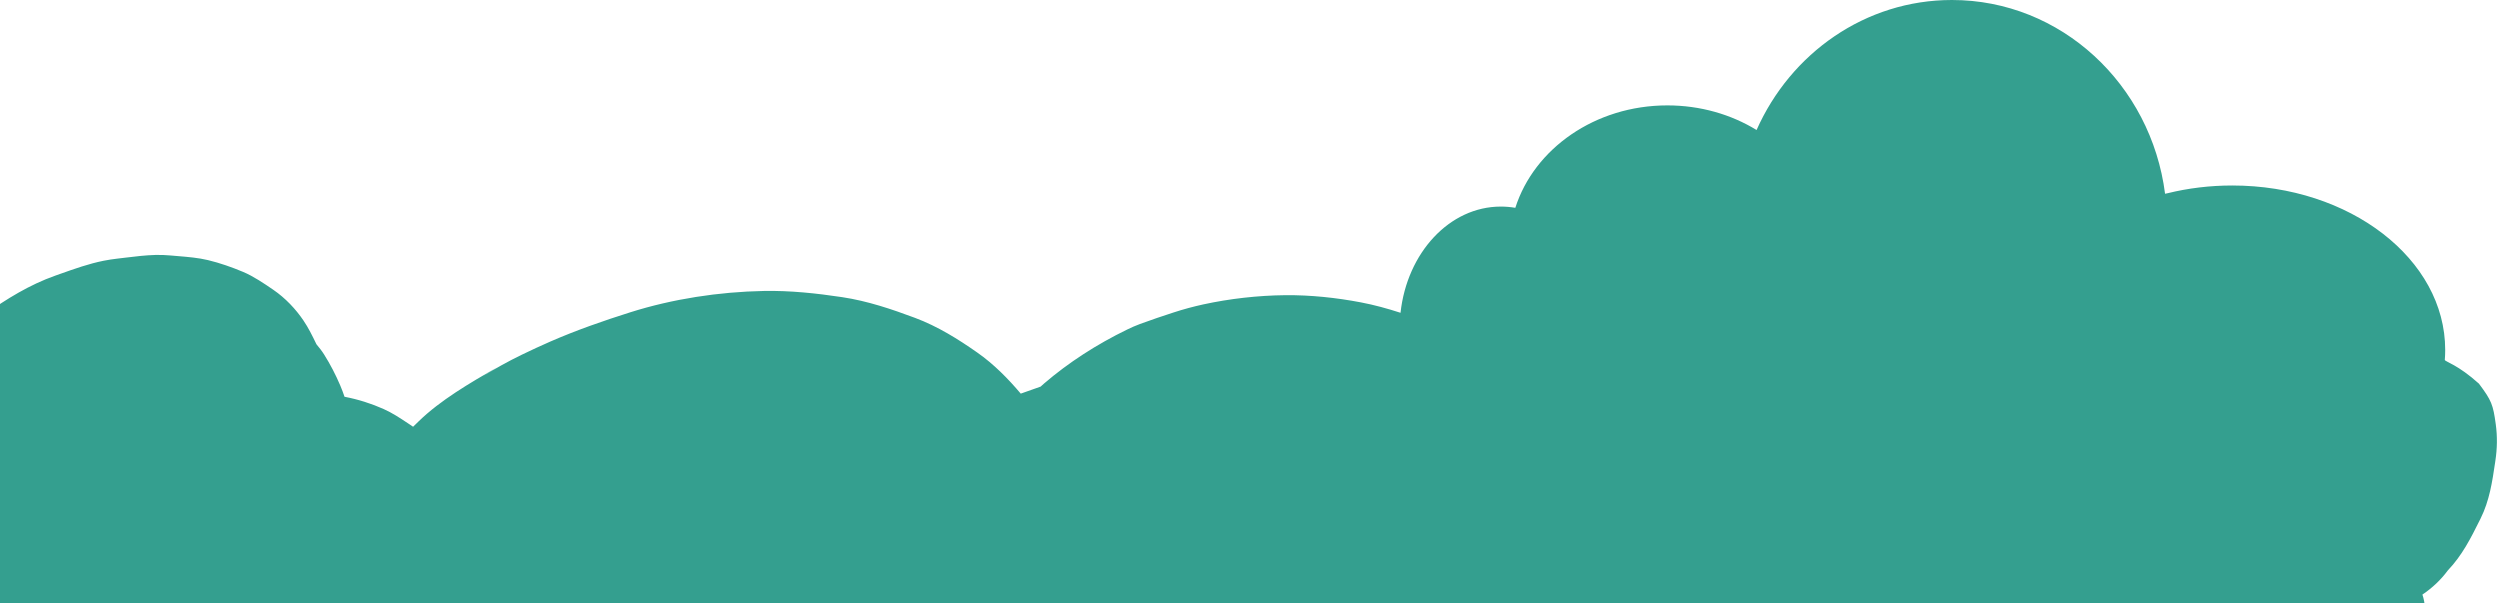
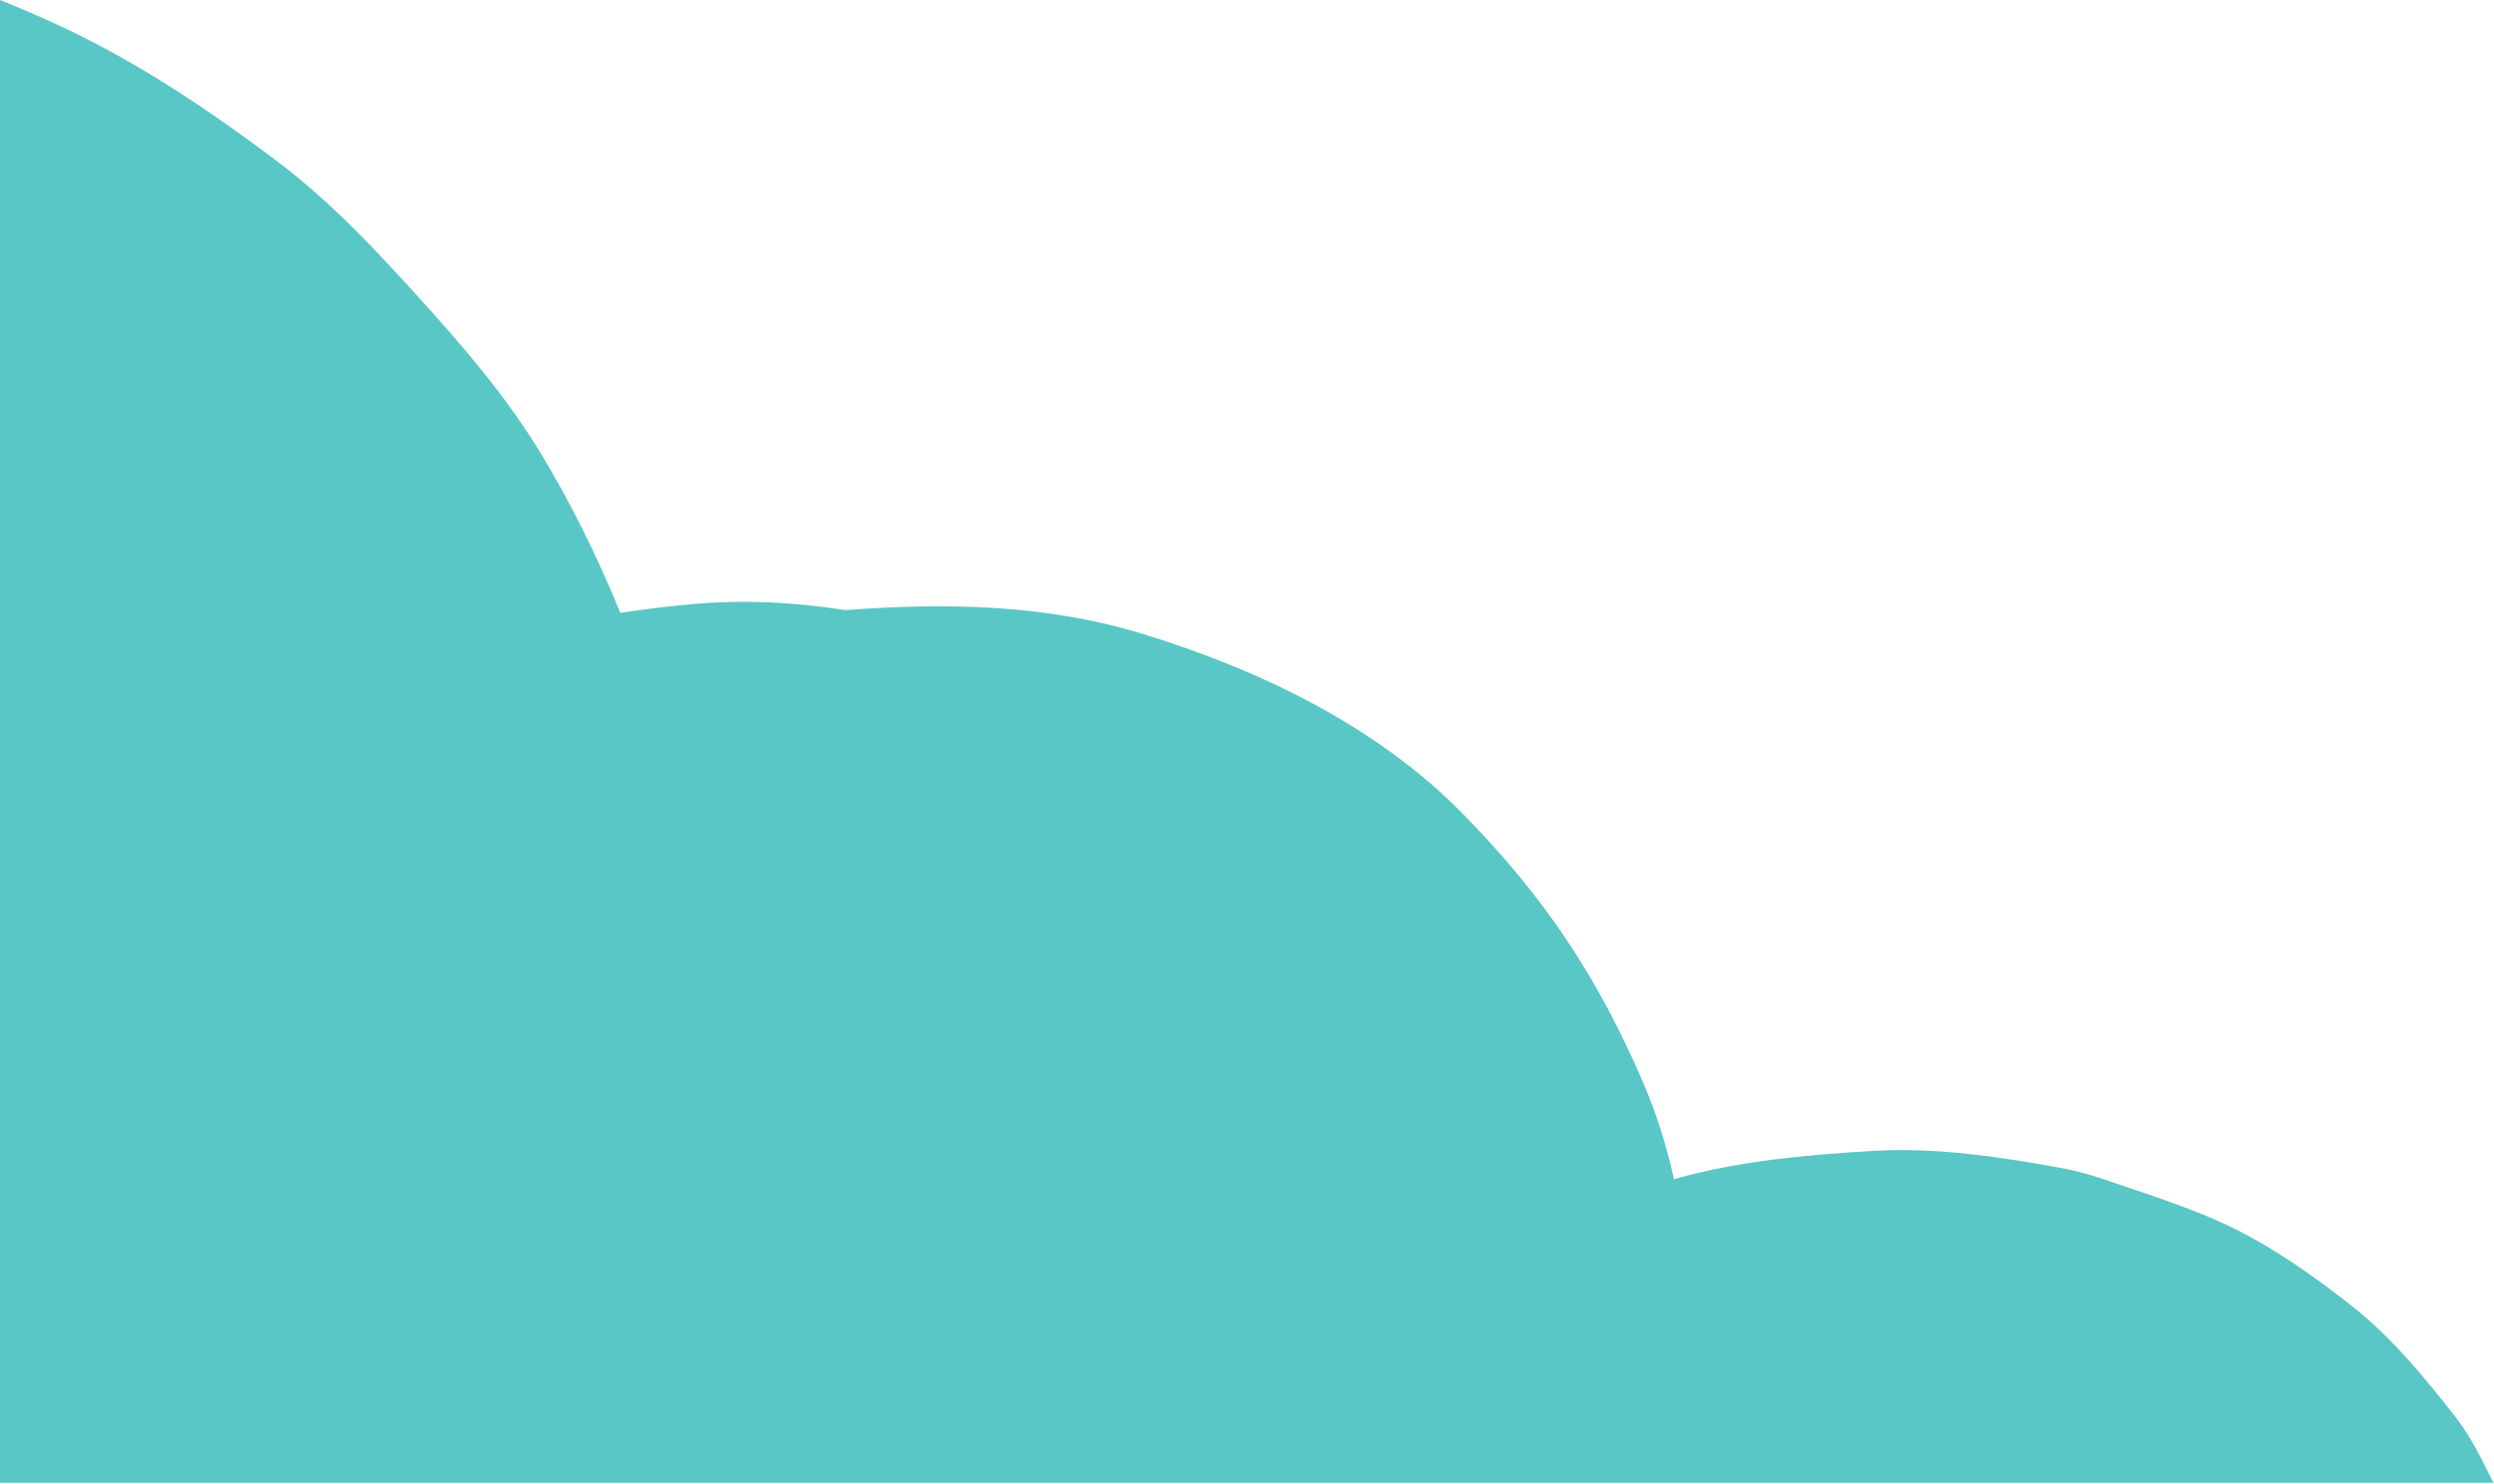
- <svg xmlns="http://www.w3.org/2000/svg" width="593" height="143" viewBox="0 0 593 143" fill="none">
-   <path d="M579.907 85.385C580.119 85.858 583 86.5 588 91C591 95 591.366 95.988 592 100.67C592.394 103.537 592.338 106.423 591.901 109.29L591.833 109.757C591.168 114.263 590.505 118.752 588.396 122.99L588.184 123.414C586.091 127.612 584.042 131.721 580.61 135.32C578.977 137.532 576.978 139.427 574.598 141.034C574.922 142.026 575.119 143.008 575.176 144H-43.37C-43.596 141.897 -43.258 139.893 -42.357 137.969L-42.91 138.039C-45.478 138.364 -48.091 138.696 -50.692 138.871C-52.508 139.09 -54.38 139.209 -56.14 139.109C-59.646 138.901 -61.913 138.633 -64.278 138.028C-67.474 138.514 -70.712 138.832 -73.978 139.109C-78.582 139.506 -83.425 139.526 -88.029 139.248C-92.154 139 -96.35 138.604 -100.447 137.889C-100.558 137.88 -100.673 137.872 -100.784 137.865C-100.897 137.857 -101.01 137.85 -101.122 137.84L-101.165 137.79C-108.19 137.155 -115.145 136.382 -121.776 134.338L-122.395 134.144C-123.587 133.772 -124.788 133.396 -126 132.999V39.831C-124.93 40.308 -123.874 40.794 -122.846 41.319C-119.749 42.897 -116.849 44.712 -114.005 46.557C-112.09 47.797 -110.203 49.116 -108.542 50.575C-106.078 52.747 -103.84 55.445 -101.939 57.985C-100.742 59.582 -99.701 61.239 -98.743 62.935C-96.885 62.905 -95.026 62.945 -93.182 63.123C-92.838 63.156 -92.494 63.189 -92.149 63.222C-87.31 63.682 -82.376 64.152 -77.723 65.365C-73.331 66.506 -68.994 67.974 -64.939 69.76C-60.857 71.545 -57.168 73.956 -53.62 76.317C-51.621 77.646 -49.819 79.134 -48.214 80.771C-47.868 81.124 -47.519 81.477 -47.17 81.831C-44.778 84.252 -42.366 86.694 -40.696 89.48C-37.767 89.302 -34.825 89.56 -31.995 90.443C-28.292 91.593 -25.392 92.684 -22.59 94.133C-21.478 92.159 -20.267 90.224 -18.803 88.389C-16.24 85.175 -13.284 82.1 -10.074 79.283C-8.046 77.527 -5.808 75.979 -3.499 74.501C1.527 70.94 6.99 67.538 13.157 65.365C13.575 65.218 13.995 65.069 14.415 64.919L14.433 64.913C17.716 63.748 21.072 62.556 24.561 61.853C25.659 61.635 26.771 61.467 27.883 61.338C28.545 61.263 29.208 61.182 29.873 61.101C32.191 60.82 34.524 60.536 36.866 60.475C38.048 60.445 39.231 60.485 40.413 60.594C40.989 60.647 41.574 60.695 42.163 60.744C44.557 60.941 47.032 61.146 49.325 61.695C52.169 62.379 54.999 63.381 57.632 64.482C60.129 65.522 62.747 67.314 64.692 68.646L64.812 68.728C67.713 70.712 70.148 73.321 71.964 75.999C73.172 77.769 74.105 79.693 75.022 81.581L75.062 81.663C75.709 82.437 76.343 83.231 76.864 84.064C78.356 86.425 79.638 88.925 80.707 91.435C81.088 92.308 81.411 93.21 81.721 94.113C84.973 94.728 88.141 95.75 90.971 97.01C93.026 97.921 94.904 99.168 96.722 100.375L97.029 100.579C97.225 100.71 97.421 100.839 97.616 100.968C97.68 101.007 97.74 101.052 97.799 101.097C97.859 101.141 97.919 101.186 97.982 101.225C98.2 101.015 98.418 100.804 98.634 100.594L98.879 100.356C99.027 100.212 99.174 100.068 99.32 99.926C104.515 94.887 111.371 90.909 117.918 87.119L114.485 89.256C113.943 89.589 113.399 89.928 112.85 90.274L114.485 89.256C117.53 87.388 120.504 85.724 123.803 84.124C126.014 83.052 128.266 82.011 130.533 81.019C136.657 78.35 143.063 76.108 149.54 74.065C159.55 70.91 170.461 69.224 181.203 69.016C187.398 68.897 193.691 69.571 199.759 70.484C205.799 71.397 211.473 73.321 217.034 75.394C222.455 77.418 227.312 80.473 231.789 83.608C235.773 86.395 239.152 89.857 242.123 93.369C243.686 92.794 245.263 92.238 246.839 91.702C246.958 91.598 247.071 91.494 247.183 91.391C247.339 91.248 247.493 91.106 247.656 90.968C253.414 86.018 260.186 81.644 267.395 78.152C268.338 77.686 269.323 77.259 270.408 76.852C273.012 75.88 275.687 74.997 278.348 74.124C280.657 73.371 283.036 72.726 285.444 72.2C291.709 70.841 298.354 70.087 304.845 70.018C310.842 69.958 316.981 70.613 322.809 71.724C326 72.331 329.135 73.197 332.205 74.194C333.747 59.976 343.813 49 356 49C357.166 49 358.312 49.1 359.434 49.294C363.911 35.269 378.363 25 395.5 25C403.35 25 410.637 27.155 416.659 30.838C424.733 12.635 442.447 0 463 0C488.87 0 510.24 20.017 513.554 45.959C513.758 45.915 513.963 45.871 514.168 45.83C519.003 44.641 524.155 44 529.5 44C557.39 44 580 61.461 580 83C580 83.801 579.969 84.596 579.907 85.385ZM370.819 54.57C370.824 54.559 370.828 54.556 370.833 54.562L370.819 54.57Z" fill="#349F8F" />
+ <svg xmlns="http://www.w3.org/2000/svg" preserveAspectRatio="none" overflow="visible" style="display: block;" width="116" height="69" viewBox="0 0 116 69" fill="none">
+   <path id="Vector" d="M115.987 69C115.798 68.64 115.61 68.279 115.436 67.919C115.059 67.187 114.656 66.489 114.132 65.827C112.761 64.083 111.243 62.223 109.415 60.782C107.695 59.422 105.72 58.015 103.623 57.016C101.849 56.179 99.887 55.563 98.019 54.923C97.334 54.691 96.662 54.482 95.936 54.354C93.155 53.842 90.118 53.377 87.228 53.54C84.191 53.714 80.872 54.005 77.929 54.842C77.902 54.842 77.889 54.854 77.862 54.865C77.513 53.308 77.042 51.785 76.411 50.332C74.314 45.485 71.895 41.788 68.012 37.836C64.115 33.872 58.779 31.222 53.176 29.502C48.633 28.107 43.97 28.037 39.321 28.386C36.982 28.014 34.604 27.898 32.346 28.095C31.137 28.2 29.981 28.339 28.852 28.514C27.804 25.945 26.568 23.411 25.063 20.946C23.181 17.878 20.709 15.181 18.222 12.461C18.424 12.682 18.626 12.914 18.827 13.135C16.986 11.101 15.078 9.148 12.807 7.439C9.81 5.184 6.585 3.011 3.091 1.348C2.083 0.872 1.048 0.418 0 0V68.988H116L115.987 69Z" fill="#58C7C5" />
</svg>
